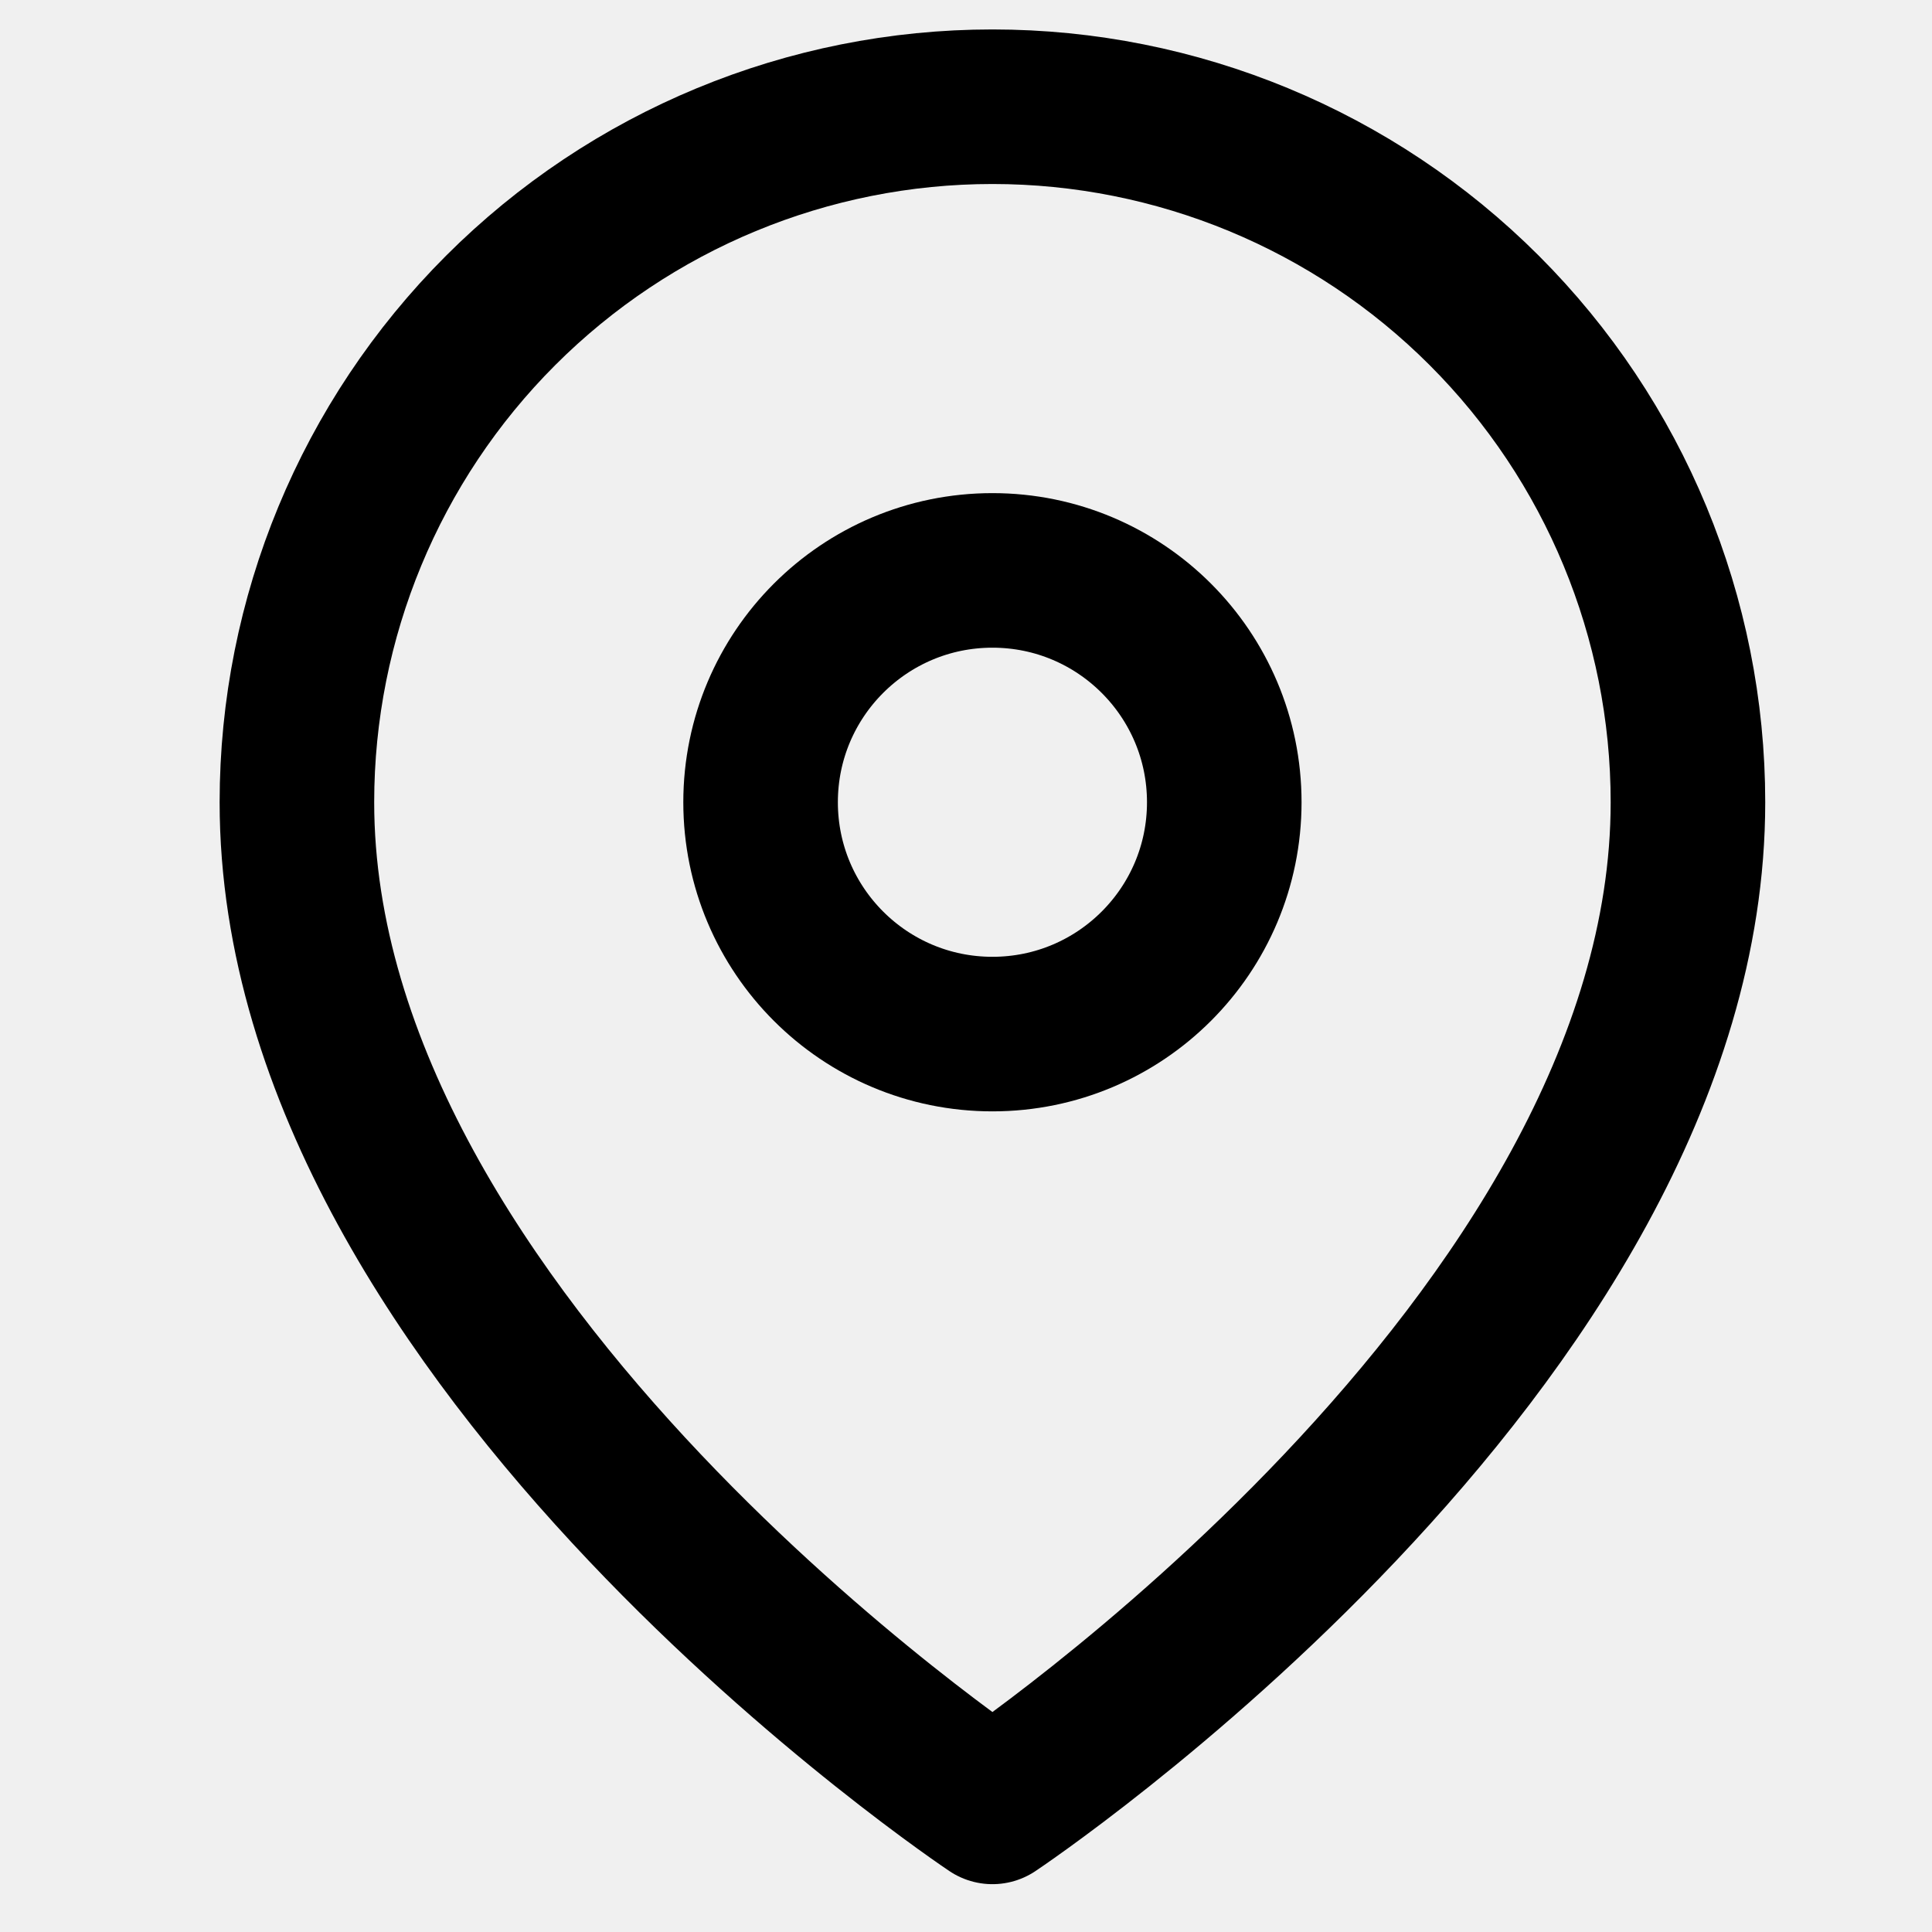
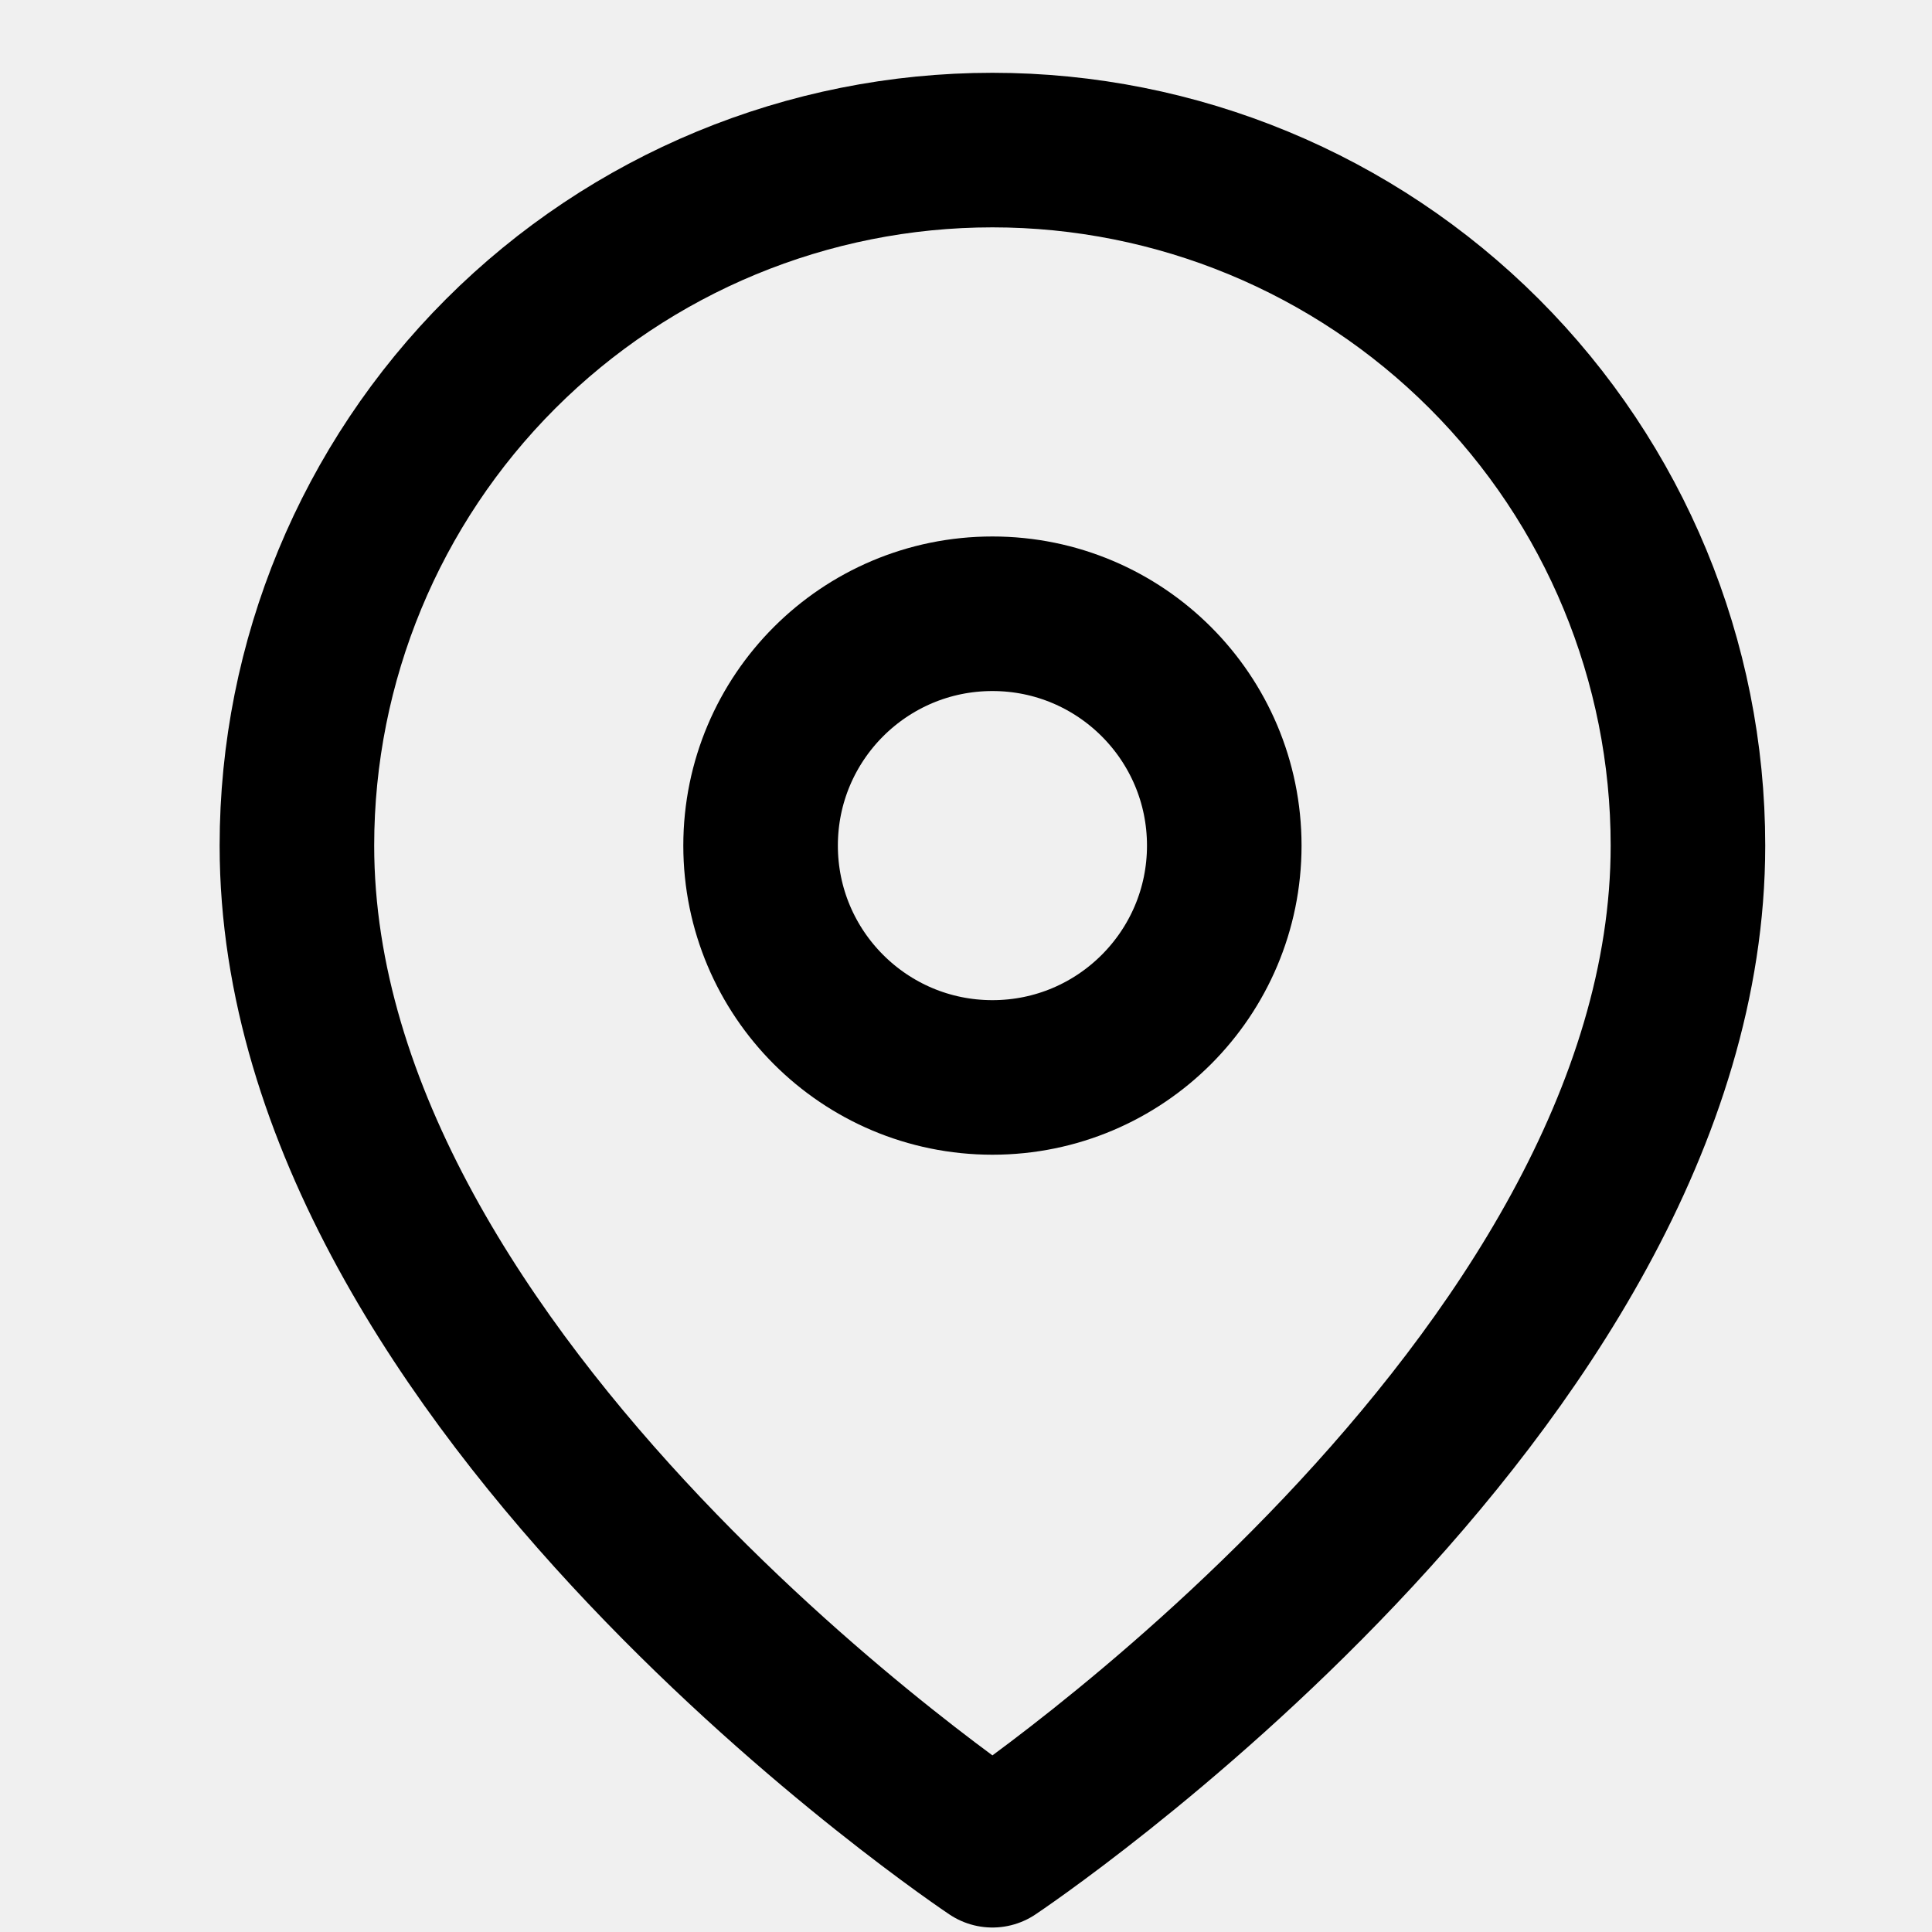
<svg xmlns="http://www.w3.org/2000/svg" width="25" height="25" viewBox="0 0 25 25" fill="none">
-   <g clip-path="url(#clip0_84_1391)">
-     <path d="M21.842 10.381C21.842 17.381 12.842 23.381 12.842 23.381C12.842 23.381 3.842 17.381 3.842 10.381C3.842 7.994 4.79 5.705 6.478 4.017C8.166 2.329 10.455 1.381 12.842 1.381C15.229 1.381 17.518 2.329 19.206 4.017C20.894 5.705 21.842 7.994 21.842 10.381Z" stroke="black" stroke-width="2" stroke-linecap="round" stroke-linejoin="round" />
-     <path d="M12.842 13.381C14.499 13.381 15.842 12.038 15.842 10.381C15.842 8.724 14.499 7.381 12.842 7.381C11.185 7.381 9.842 8.724 9.842 10.381C9.842 12.038 11.185 13.381 12.842 13.381Z" stroke="black" stroke-width="2" stroke-linecap="round" stroke-linejoin="round" />
+   <g clip-path="url(#clip0_84_2104)">
+     <path d="M21.842 10.942C21.842 17.942 12.842 23.942 12.842 23.942C12.842 23.942 3.842 17.942 3.842 10.942C3.842 8.555 4.79 6.266 6.478 4.578C8.166 2.89 10.455 1.942 12.842 1.942C15.229 1.942 17.518 2.89 19.206 4.578C20.894 6.266 21.842 8.555 21.842 10.942Z" stroke="black" stroke-width="2" stroke-linecap="round" stroke-linejoin="round" />
+     <path d="M12.842 13.942C14.499 13.942 15.842 12.598 15.842 10.942C15.842 9.285 14.499 7.942 12.842 7.942C11.185 7.942 9.842 9.285 9.842 10.942C9.842 12.598 11.185 13.942 12.842 13.942Z" stroke="black" stroke-width="2" stroke-linecap="round" stroke-linejoin="round" />
  </g>
  <defs>
-     <clipPath id="clip0_84_1391">
-       <rect width="24" height="24" fill="white" transform="translate(0.841797 0.380859)" />
+     <clipPath id="clip0_84_2104">
+       <rect width="24" height="24" fill="white" transform="translate(0.841797 0.94165)" />
    </clipPath>
  </defs>
</svg>
